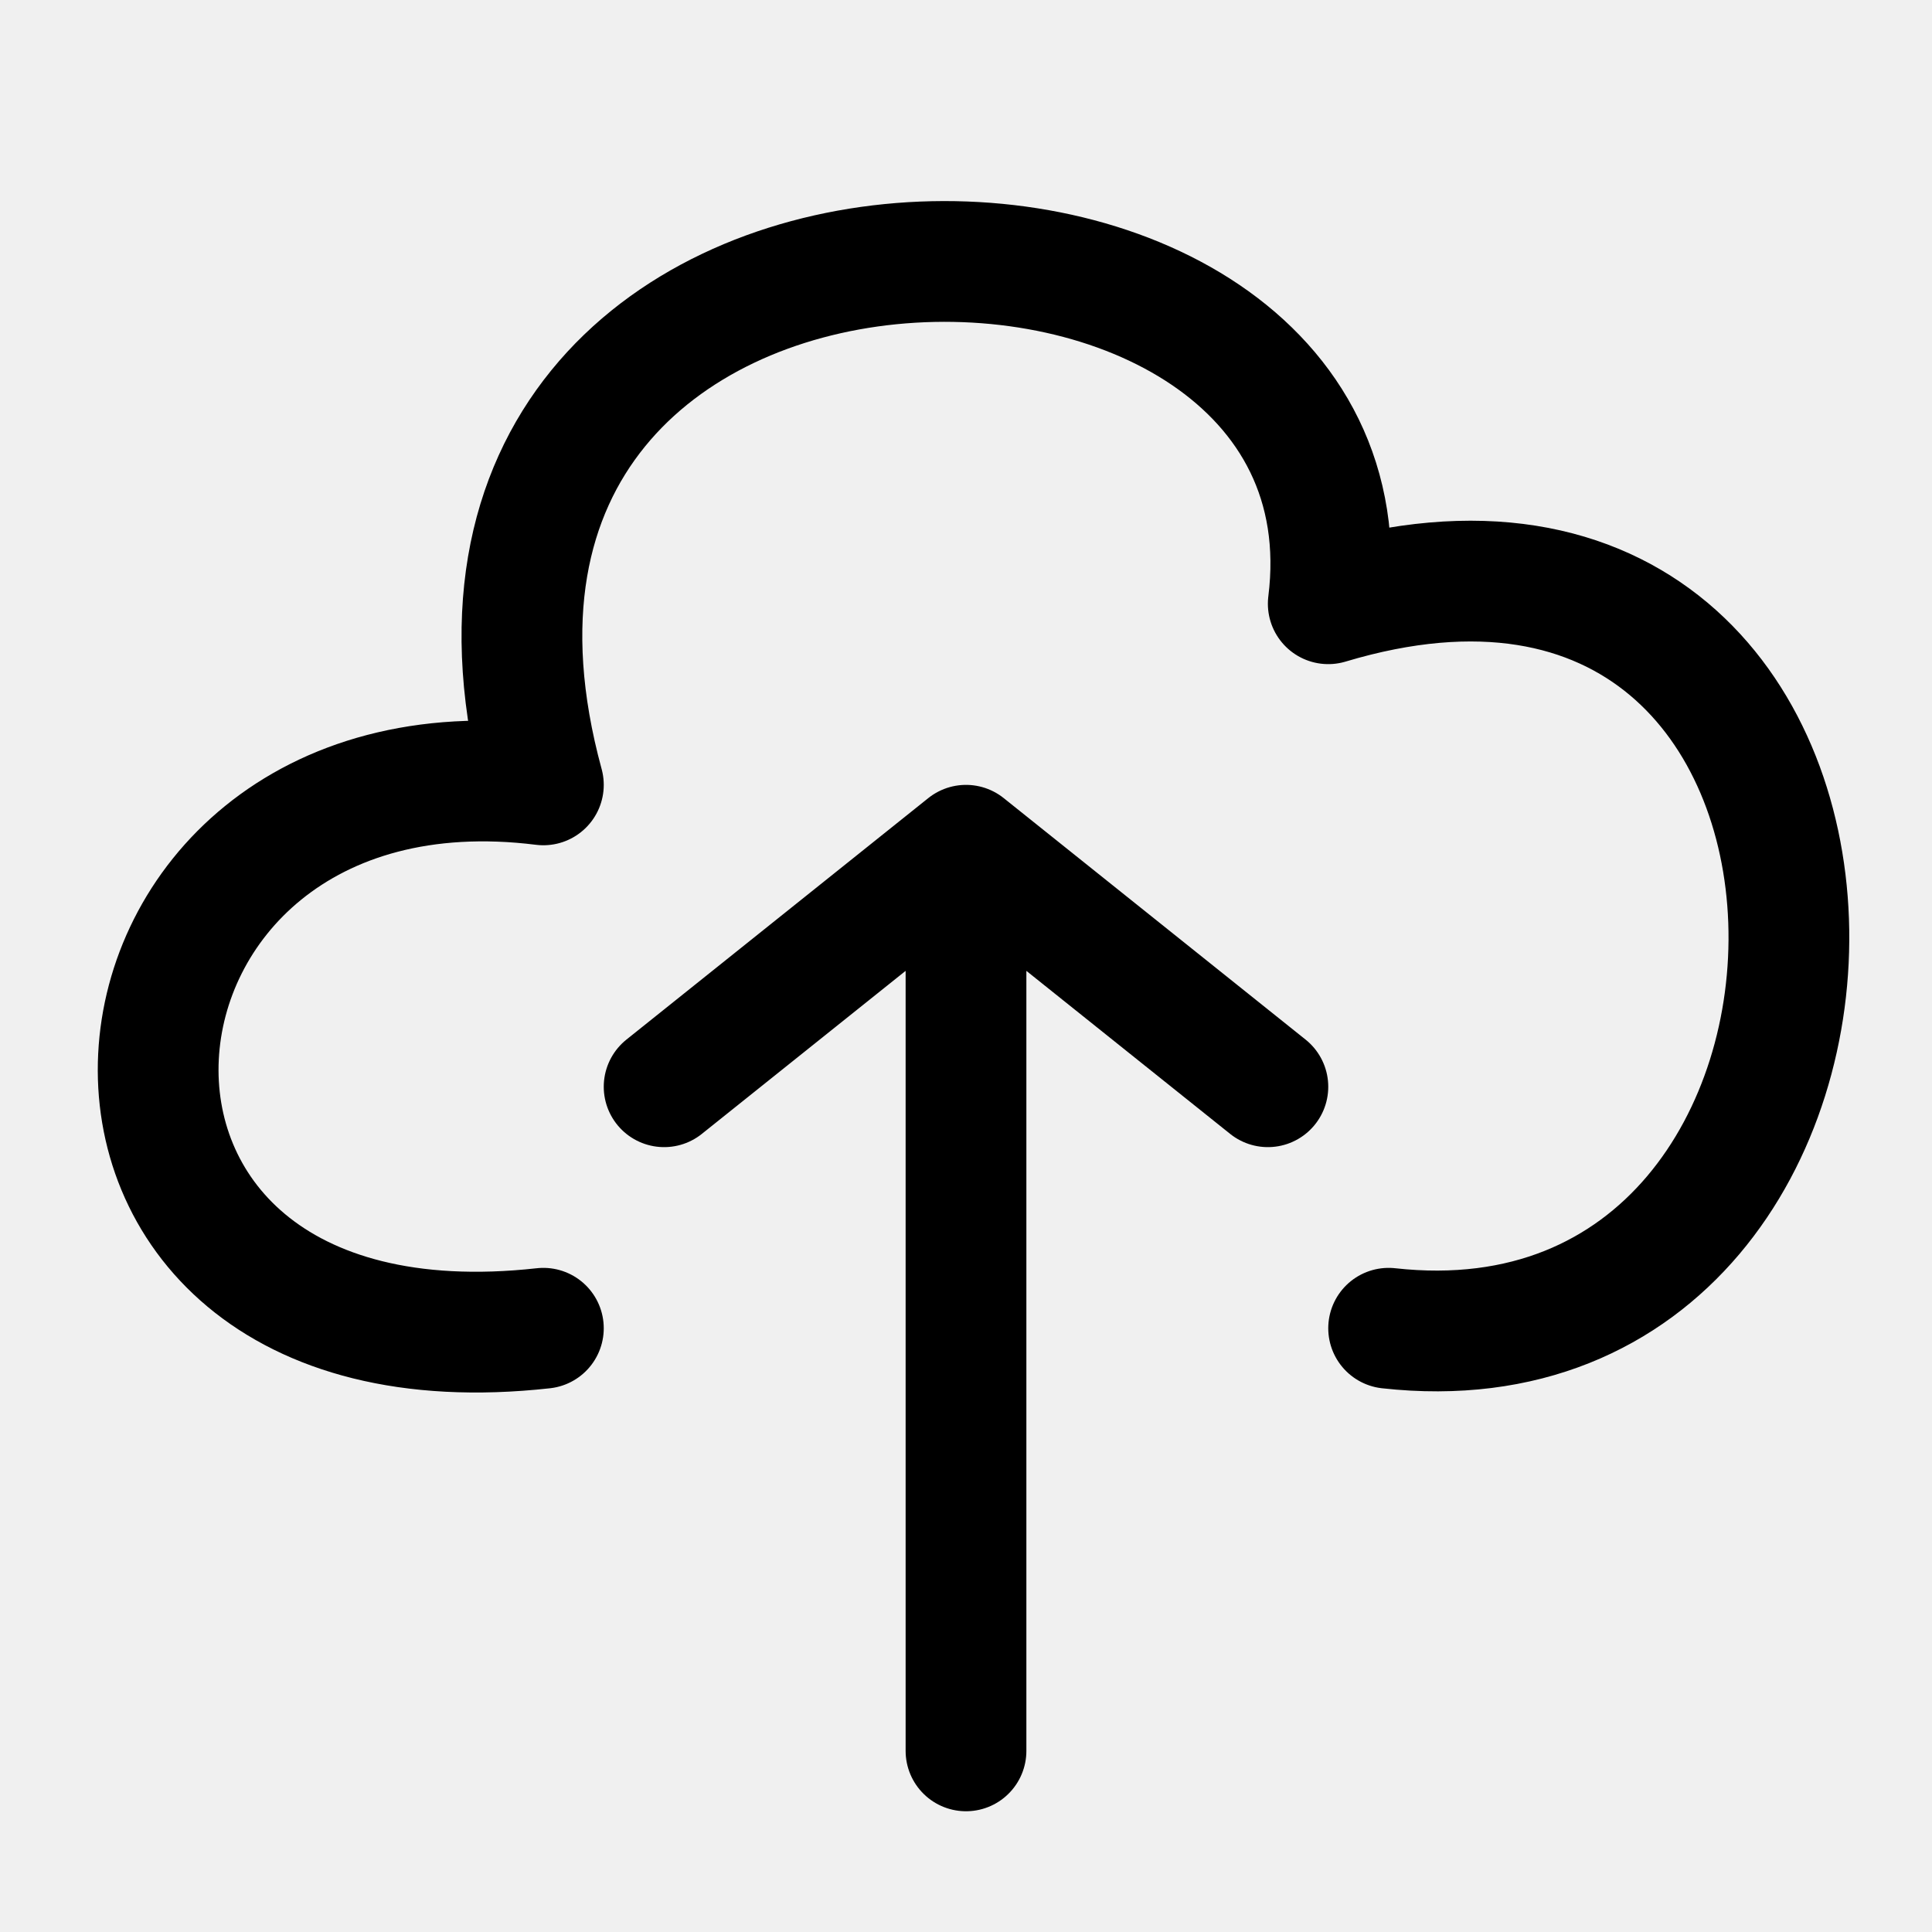
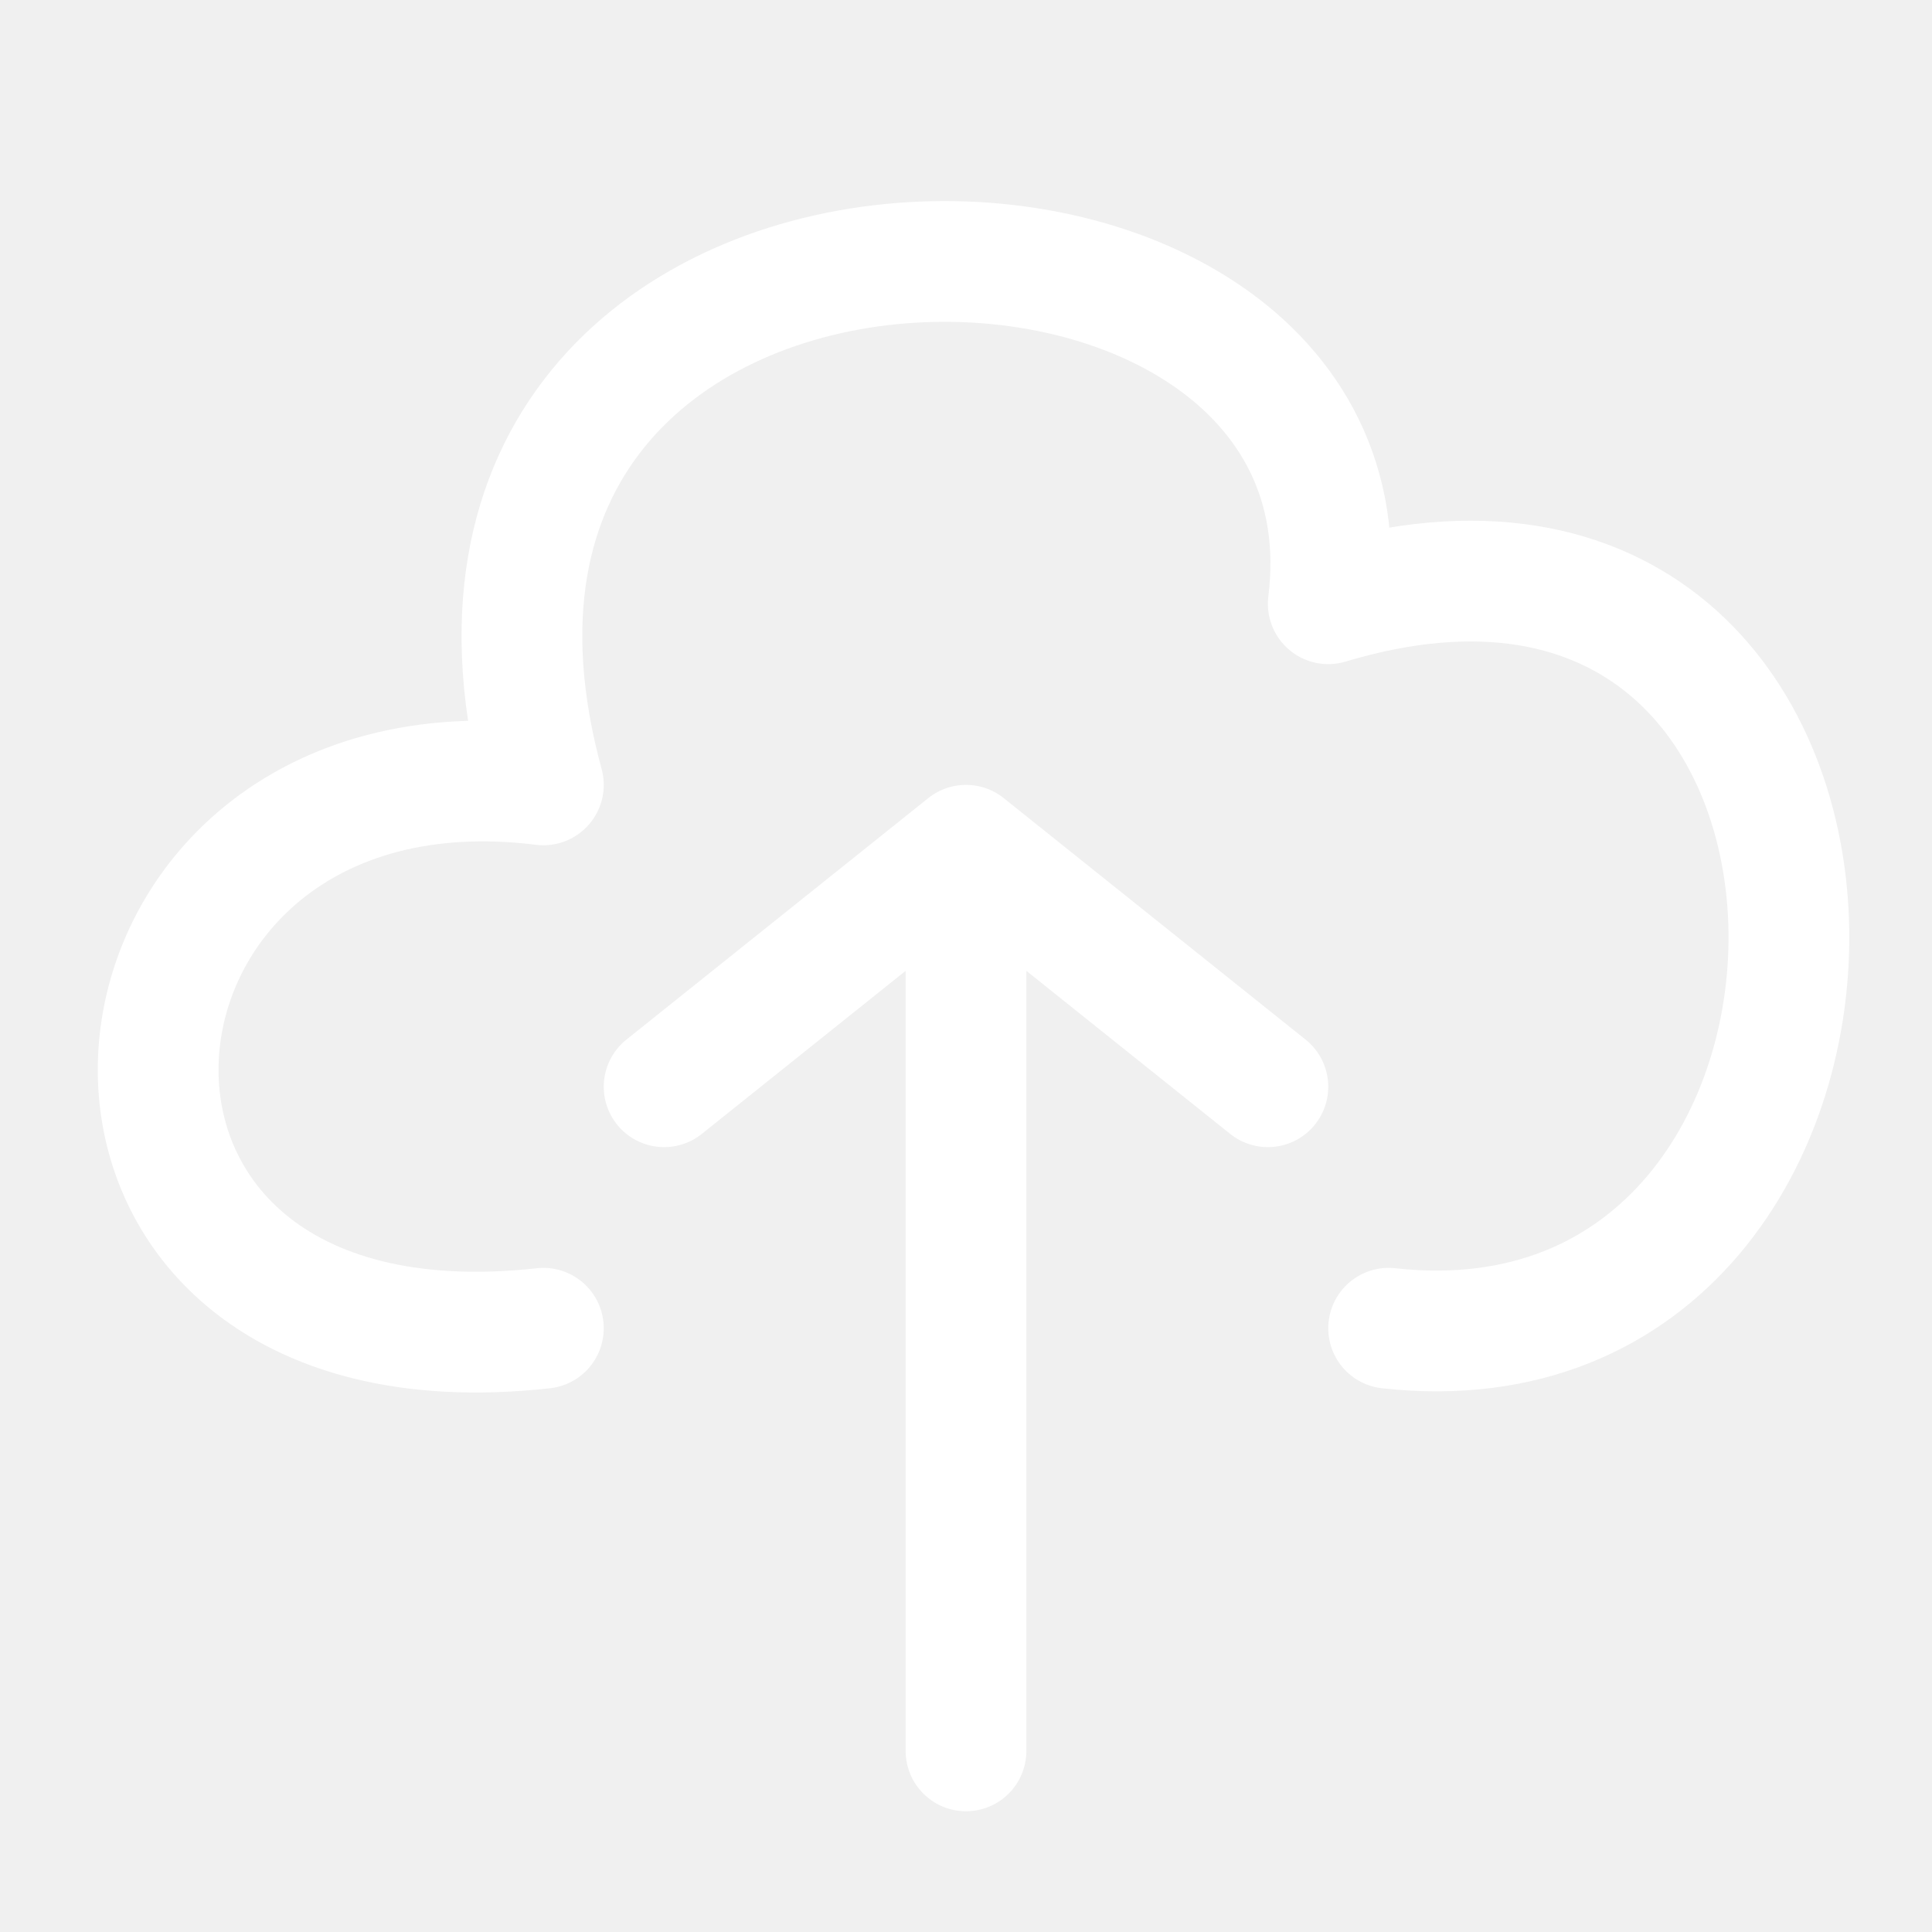
- <svg xmlns="http://www.w3.org/2000/svg" id="i-upload" viewBox="0 0 32 32" width="32" height="32" fill="none" stroke="currentcolor" stroke-linecap="round" stroke-linejoin="round" stroke-width="2">
+ <svg xmlns="http://www.w3.org/2000/svg" id="i-upload" viewBox="0 0 32 32" width="32" height="32" fill="none" stroke="white" stroke-linecap="round" stroke-linejoin="round" stroke-width="2">
  <path d="M9 22 C0 23 1 12 9 13 6 2 23 2 22 10 32 7 32 23 23 22 M11 18 L16 14 21 18 M16 14 L16 29" />
</svg>
